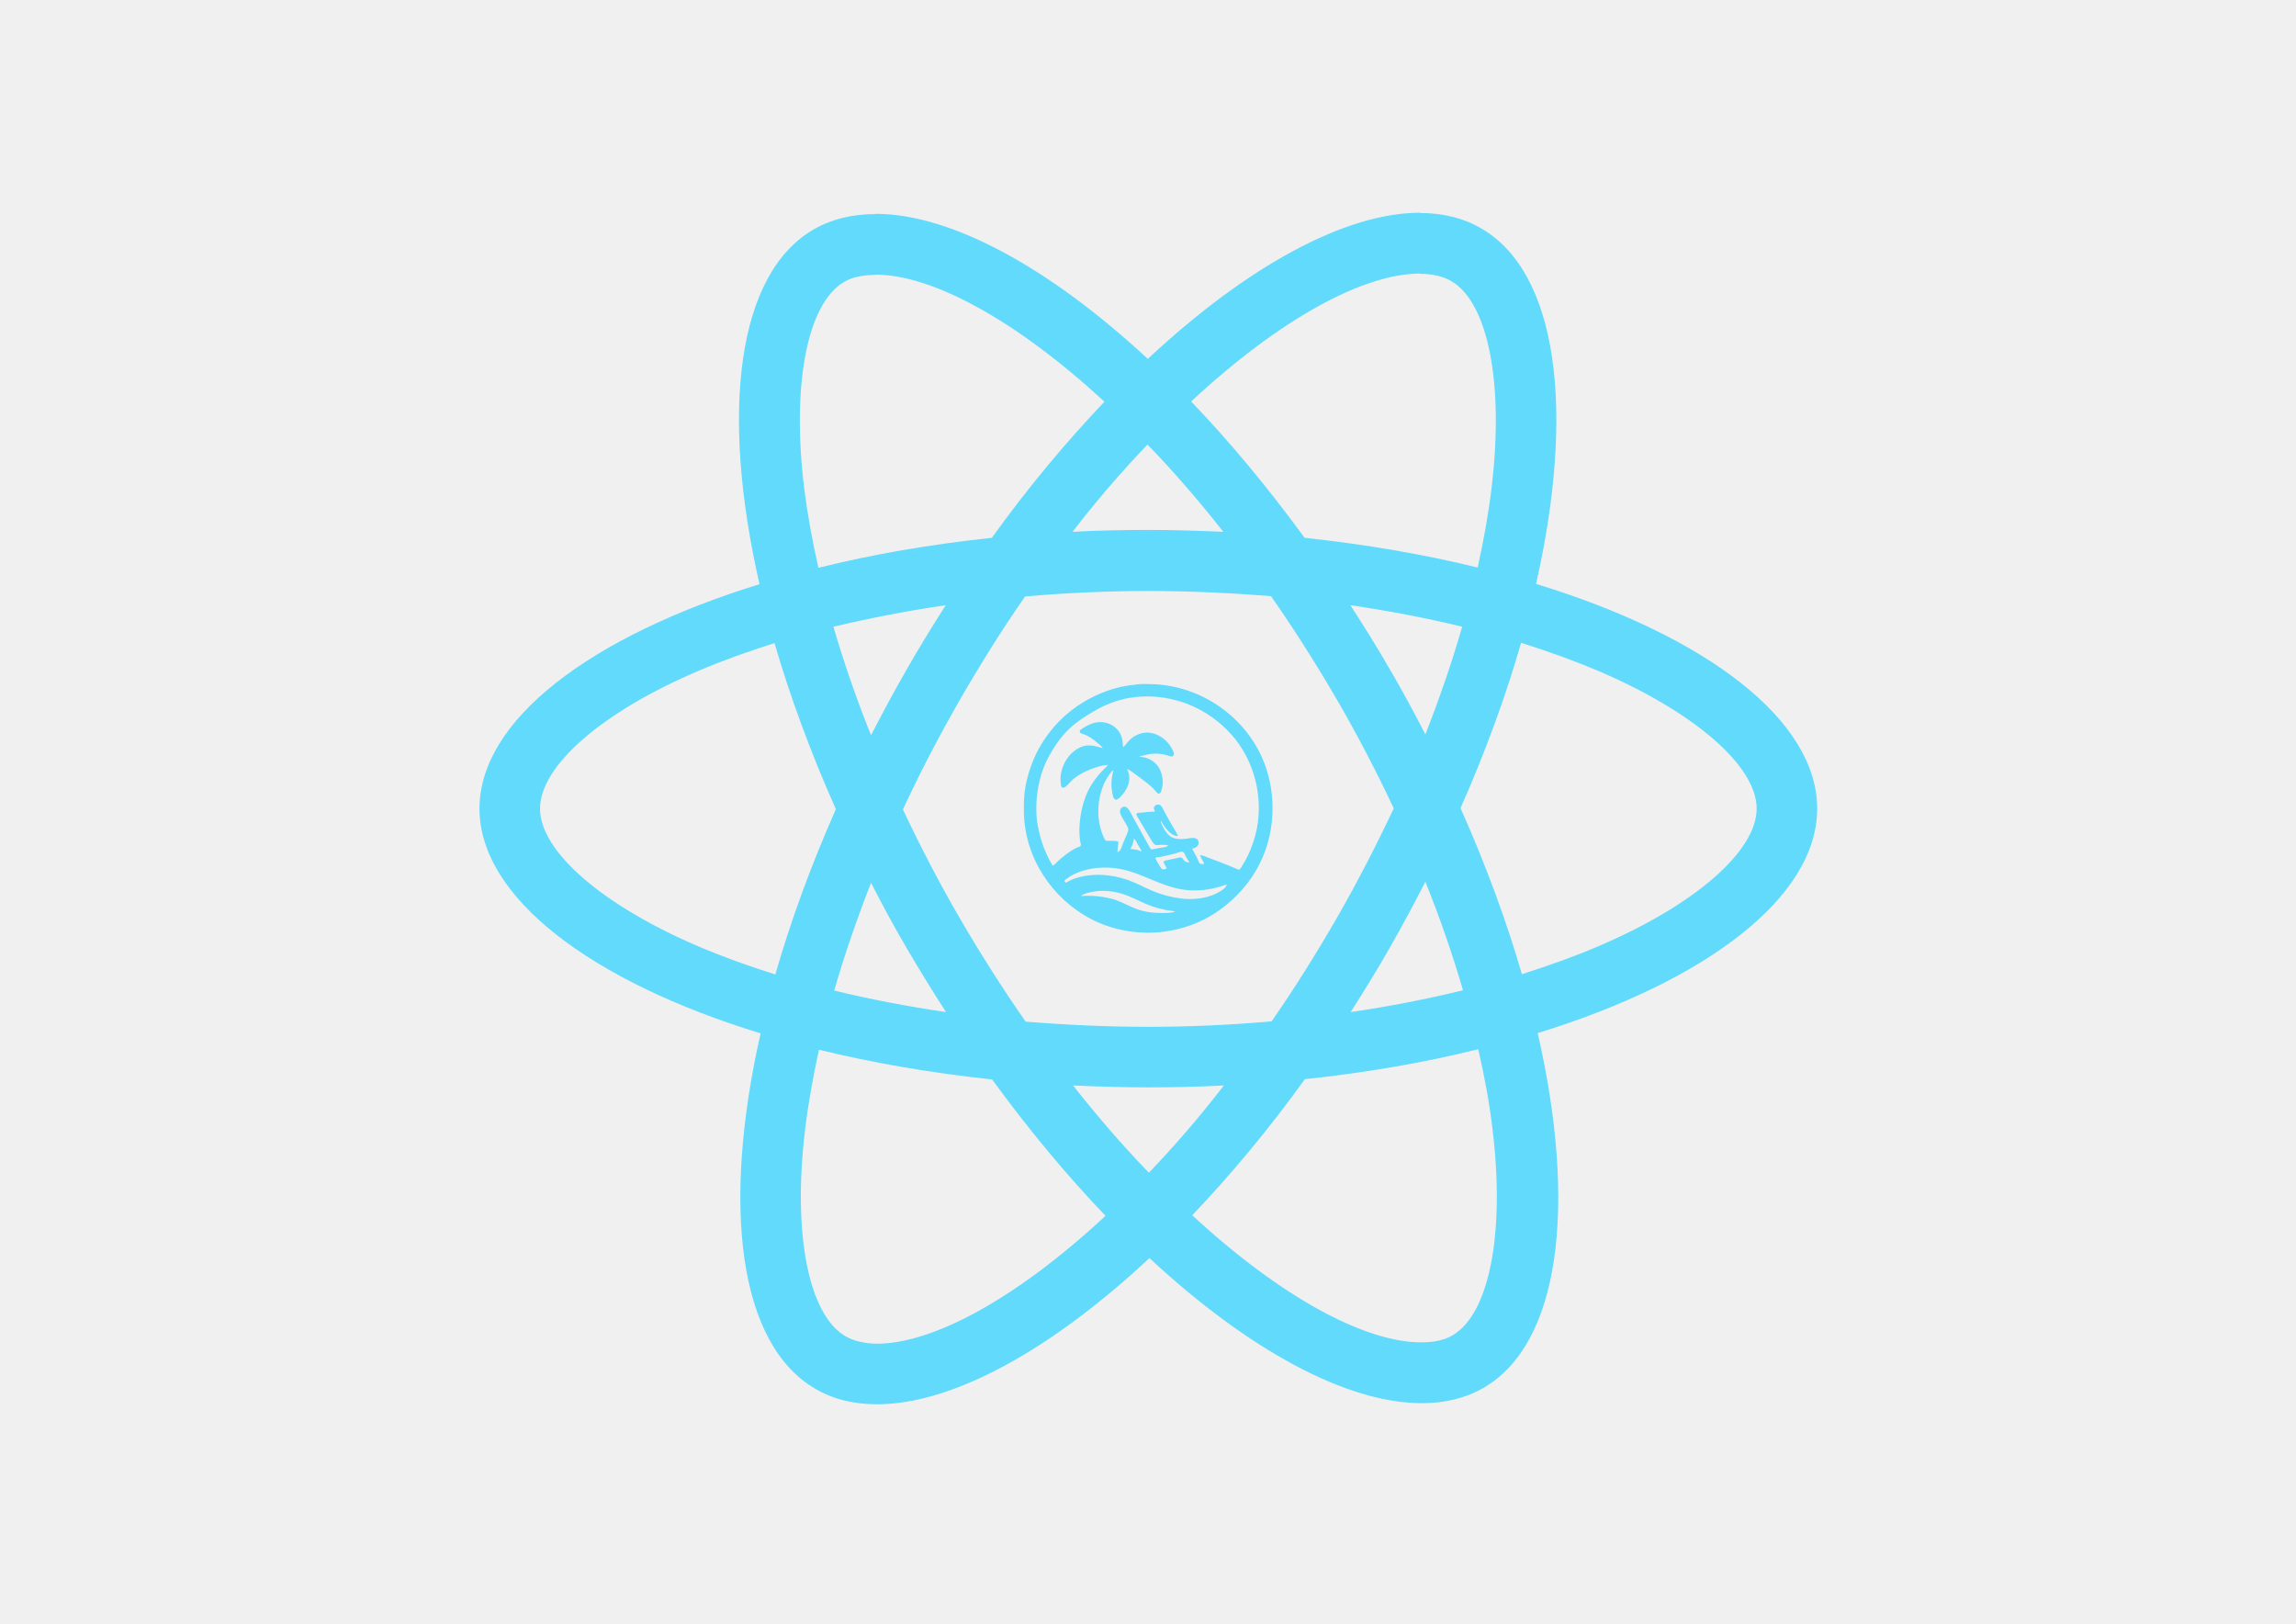
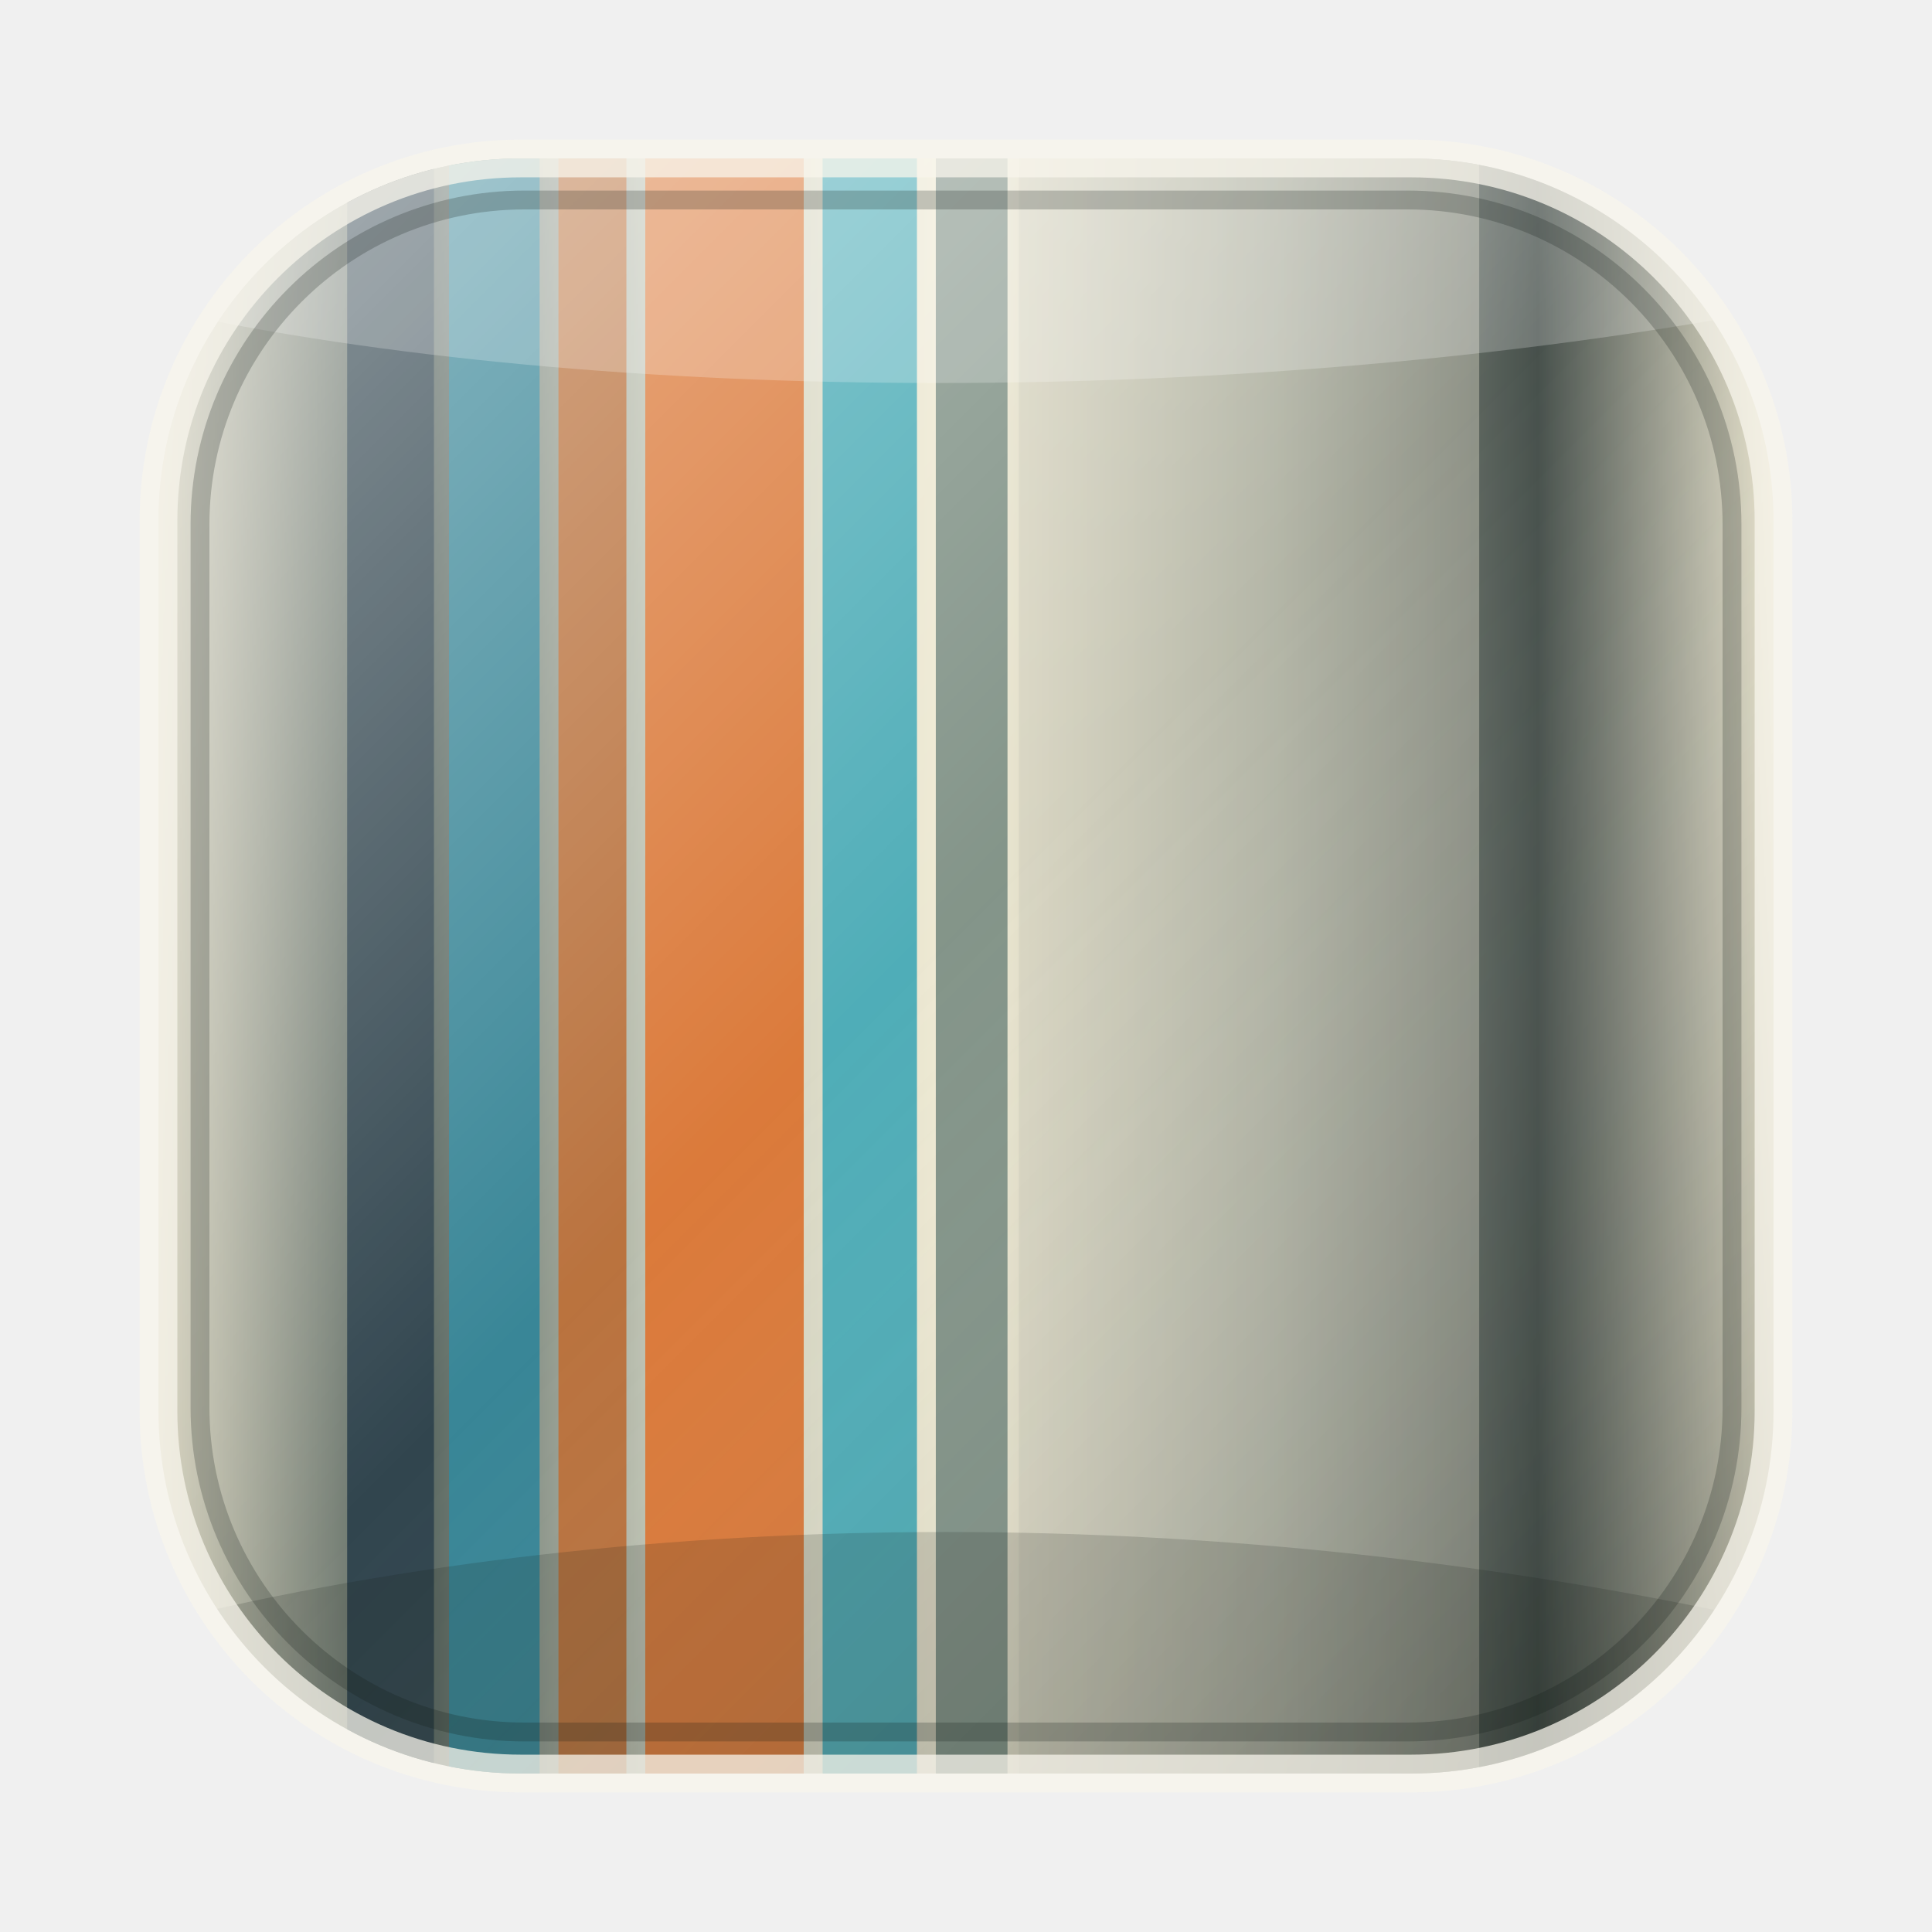
- <svg xmlns="http://www.w3.org/2000/svg" width="5355px" height="3786px" viewBox="0 0 5355 3786" version="1.1">
-   <g id="logo" stroke="none" fill="none" transform="translate(0.9778, 0)" fill-rule="evenodd" stroke-width="1">
-     <g id="Layer_1" transform="translate(1117.351, 496.0658)" fill="#61DAFB">
-       <g id="Group" fill-rule="nonzero">
-         <path d="M3119.934,1389.62 C3119.934,1182.926 2861.105,987.044 2464.277,865.571 C2555.853,461.087 2515.153,139.28 2335.817,36.251 C2294.481,12.084 2246.149,0.636 2193.366,0.636 L2193.366,142.46 C2222.619,142.46 2246.149,148.184 2265.863,158.995 C2352.351,208.602 2389.872,397.489 2360.619,640.434 C2353.623,700.216 2342.176,763.178 2328.186,827.412 C2203.541,796.885 2067.449,773.354 1924.362,758.09 C1838.51,640.434 1749.478,533.589 1659.81,440.099 C1867.127,247.397 2061.726,141.824 2194.002,141.824 L2194.002,0 C2019.117,0 1790.178,124.652 1558.695,340.886 C1327.212,125.924 1098.273,2.544 923.389,2.544 L923.389,144.368 C1055.029,144.368 1250.263,249.305 1457.58,440.735 C1368.548,534.225 1279.516,640.434 1194.936,758.09 C1051.213,773.354 915.121,796.885 790.477,828.048 C775.85,764.45 765.039,702.76 757.408,643.614 C727.518,400.669 764.403,211.782 850.255,161.539 C869.333,150.092 894.135,145.004 923.389,145.004 L923.389,3.18 C869.969,3.18 821.638,14.628 779.666,38.795 C600.966,141.824 560.901,462.995 653.113,866.207 C257.557,988.316 0,1183.562 0,1389.62 C0,1595.678 258.829,1792.197 655.657,1913.669 C564.081,2318.154 604.781,2639.961 784.117,2742.99 C825.453,2767.157 873.785,2778.605 927.204,2778.605 C1102.088,2778.605 1331.028,2653.952 1562.511,2437.718 C1793.994,2652.68 2022.933,2776.061 2197.817,2776.061 C2251.236,2776.061 2299.568,2764.613 2341.54,2740.446 C2520.24,2637.417 2560.305,2316.246 2468.093,1913.033 C2862.377,1791.561 3119.934,1595.678 3119.934,1389.62 L3119.934,1389.62 Z M2291.937,965.42 C2268.407,1047.462 2239.154,1132.048 2206.085,1216.633 C2180.011,1165.755 2152.665,1114.876 2122.776,1063.998 C2093.523,1013.119 2062.362,963.513 2031.2,915.178 C2121.504,928.534 2208.628,945.069 2291.937,965.42 Z M2000.675,1642.741 C1951.072,1728.599 1900.196,1810.004 1847.413,1885.686 C1752.658,1893.954 1656.63,1898.406 1559.967,1898.406 C1463.304,1898.406 1367.912,1893.954 1273.793,1886.322 C1221.01,1810.64 1169.498,1729.871 1119.895,1644.649 C1071.563,1561.335 1027.683,1476.75 987.619,1391.528 C1027.047,1306.307 1071.563,1221.085 1119.259,1137.772 C1168.862,1051.914 1219.738,970.508 1272.521,894.826 C1367.276,886.559 1463.304,882.107 1559.967,882.107 C1656.63,882.107 1752.022,886.559 1846.141,894.19 C1898.924,969.872 1950.436,1050.642 2000.039,1135.864 C2048.371,1219.177 2092.251,1303.763 2132.315,1388.984 C2092.251,1474.206 2048.371,1559.428 2000.675,1642.741 Z M2206.085,1560.063 C2240.425,1645.285 2269.679,1730.507 2293.845,1813.184 C2210.536,1833.536 2122.776,1850.707 2031.836,1864.063 C2062.998,1815.092 2094.159,1764.85 2123.412,1713.335 C2152.665,1662.457 2180.011,1610.942 2206.085,1560.063 Z M1561.239,2238.656 C1502.096,2177.602 1442.954,2109.552 1384.447,2035.142 C1441.682,2037.686 1500.188,2039.594 1559.331,2039.594 C1618.474,2039.594 1678.252,2038.322 1736.123,2035.142 C1678.888,2109.552 1619.746,2177.602 1561.239,2238.656 Z M1088.098,1864.063 C997.794,1850.707 910.67,1834.172 827.361,1813.82 C850.891,1731.779 880.144,1647.193 913.213,1562.607 C939.287,1613.486 966.633,1664.365 996.522,1715.243 C1026.411,1766.122 1056.936,1815.728 1088.098,1864.063 Z M1558.059,540.585 C1617.202,601.639 1676.344,669.689 1734.851,744.099 C1677.616,741.555 1619.11,739.647 1559.967,739.647 C1500.824,739.647 1441.046,740.919 1383.175,744.099 C1440.41,669.689 1499.552,601.639 1558.059,540.585 Z M1087.462,915.178 C1056.301,964.148 1025.139,1014.391 995.886,1065.906 C966.633,1116.784 939.287,1167.663 913.213,1218.541 C878.873,1133.32 849.619,1048.098 825.453,965.42 C908.762,945.705 996.522,928.534 1087.462,915.178 Z M511.934,1711.427 C286.81,1615.394 141.179,1489.47 141.179,1389.62 C141.179,1289.771 286.81,1163.211 511.934,1067.814 C566.625,1044.282 626.403,1023.295 688.09,1003.579 C724.339,1128.232 772.034,1257.972 831.177,1390.892 C772.67,1523.177 725.61,1652.281 689.998,1776.297 C627.039,1756.582 567.261,1734.959 511.934,1711.427 Z M854.071,2620.245 C767.583,2570.639 730.062,2381.752 759.315,2138.807 C766.311,2079.025 777.758,2016.062 791.748,1951.828 C916.393,1982.355 1052.485,2005.887 1195.572,2021.15 C1281.424,2138.807 1370.456,2245.652 1460.124,2339.141 C1252.807,2531.844 1058.208,2637.417 925.932,2637.417 C897.315,2636.781 873.149,2631.057 854.071,2620.245 L854.071,2620.245 Z M2362.526,2135.627 C2392.416,2378.572 2355.531,2567.459 2269.679,2617.701 C2250.601,2629.149 2225.799,2634.237 2196.545,2634.237 C2064.905,2634.237 1869.671,2529.3 1662.354,2337.869 C1751.386,2244.38 1840.418,2138.171 1924.998,2020.514 C2068.721,2005.251 2204.813,1981.719 2329.457,1950.556 C2344.084,2014.791 2355.531,2076.481 2362.526,2135.627 L2362.526,2135.627 Z M2607.364,1711.427 C2552.673,1734.959 2492.895,1755.946 2431.208,1775.661 C2394.959,1651.009 2347.264,1521.269 2288.121,1388.348 C2346.628,1256.064 2393.688,1126.96 2429.3,1002.943 C2492.259,1022.659 2552.037,1044.282 2608,1067.814 C2833.124,1163.847 2978.755,1289.771 2978.755,1389.62 C2978.755,1489.47 2832.488,1616.03 2607.364,1711.427 L2607.364,1711.427 Z" id="Shape" />
-       </g>
-       <path d="M1537.378,1099.483 C1545.027,1098.477 1553.107,1099.162 1560.816,1099.162 C1589.375,1099.162 1617.414,1103.603 1644.738,1112.019 C1679.61,1122.761 1712.09,1139.935 1740.757,1162.53 C1775.894,1190.223 1805.008,1226.547 1823.69,1267.313 C1858.642,1343.584 1858.386,1436.017 1822.577,1511.966 C1799.423,1561.073 1762.278,1602.174 1717.319,1632.147 C1680.636,1656.602 1637.733,1671.571 1594.082,1676.871 C1538.521,1683.618 1478.454,1673.759 1428.506,1648.109 C1334.74,1599.956 1270.993,1503.042 1269.732,1396.835 C1269.489,1376.359 1269.807,1355.76 1273.855,1335.483 C1280.447,1302.459 1291.94,1270.537 1309.202,1241.56 C1327.874,1210.214 1351.993,1182.552 1380.875,1160.25 C1414.745,1134.096 1454.109,1115.285 1495.795,1105.714 C1505.553,1103.474 1515.35,1102.202 1525.194,1100.998 L1528.67,1100.575 C1531.569,1100.222 1534.471,1099.865 1537.378,1099.483 Z M1440.288,1582.053 C1427.386,1583.439 1413.778,1585.791 1402.705,1593.051 C1405.197,1593.651 1408.055,1593.055 1410.655,1593.051 C1416.901,1593.04 1423.207,1592.805 1429.447,1593.079 C1445.067,1593.766 1461.342,1596.269 1476.426,1600.412 C1488.014,1603.595 1498.773,1608.627 1509.545,1613.664 L1512.239,1614.923 C1518.527,1617.854 1524.844,1620.735 1531.356,1623.199 C1550.985,1630.626 1570.524,1632.934 1591.345,1632.934 L1593.252,1632.933 C1603.099,1632.92 1612.867,1632.729 1622.424,1630.034 C1617.115,1627.201 1609.514,1627.733 1603.632,1626.553 C1590.871,1623.992 1578.323,1620.866 1566.049,1616.479 C1546.69,1609.559 1528.857,1599.168 1509.673,1591.908 C1487.816,1583.637 1463.594,1579.55 1440.288,1582.053 Z M1459.803,1527.061 C1434.235,1527.061 1408.376,1531.573 1385.358,1543.194 C1379.782,1546.01 1374.481,1549.365 1369.458,1553.083 C1367.927,1554.216 1365.213,1555.672 1364.647,1557.643 C1364.073,1559.641 1366.125,1561.315 1367.289,1562.594 C1373.043,1559.522 1378.509,1556.271 1384.636,1553.938 C1424.261,1538.859 1472.298,1542.02 1511.842,1555.846 C1531.562,1562.742 1549.732,1573.054 1568.94,1581.141 C1590.422,1590.185 1612.363,1596.049 1635.434,1599.056 C1662.648,1602.602 1693.675,1599.728 1718.552,1587.426 C1727.293,1583.104 1739.429,1576.516 1743.125,1566.945 C1738.56,1567.344 1734.453,1569.304 1730.116,1570.655 C1723.219,1572.803 1716.24,1574.624 1709.156,1576.046 C1685.145,1580.865 1659.612,1581.86 1635.434,1577.486 C1610.812,1573.033 1588.074,1563.725 1565.311,1554.267 L1562.275,1553.005 C1550.637,1548.168 1538.971,1543.347 1527.02,1539.168 C1505.554,1531.662 1482.548,1527.061 1459.803,1527.061 Z M1504.614,1133.608 C1473.965,1140.391 1446.51,1153.598 1420.051,1170.248 C1404.69,1179.913 1389.996,1189.815 1376.685,1202.255 C1356.89,1220.756 1341.761,1243.243 1328.567,1266.73 C1314.972,1290.929 1306.255,1319.132 1302.042,1346.497 C1297.909,1373.344 1297.228,1401.571 1301.963,1428.44 C1307.881,1462.032 1319.145,1493.555 1336.933,1522.71 C1342.911,1519.913 1347.155,1513.536 1352.111,1509.24 C1362.119,1500.567 1372.626,1492.528 1383.913,1485.59 C1388.091,1483.022 1392.384,1481.028 1396.923,1479.201 C1398.635,1478.511 1401.434,1477.881 1402.24,1475.997 C1403.521,1473.005 1401.152,1467.798 1400.745,1464.698 C1399.584,1455.831 1398.883,1446.814 1399.102,1437.867 C1399.738,1411.81 1404.598,1385.389 1413.853,1361 C1420.826,1342.623 1431.48,1325.938 1444.101,1310.964 C1448.383,1305.883 1452.936,1301.154 1457.635,1296.462 C1458.213,1295.884 1458.821,1295.324 1459.436,1294.767 L1460.176,1294.098 C1462.275,1292.204 1464.361,1290.279 1465.585,1287.759 C1456.523,1287.765 1447.46,1290.383 1438.843,1293.041 C1420.279,1298.766 1402.196,1307.262 1386.804,1319.249 C1379.783,1324.718 1374.641,1331.885 1368.001,1337.64 C1365.965,1339.406 1362.316,1341.772 1359.502,1340.44 C1355.25,1338.428 1355.906,1330.045 1355.419,1326.193 C1353.545,1311.373 1359.149,1292.629 1366.27,1279.783 C1377.702,1259.161 1398.84,1241.553 1423.665,1242.168 C1434.386,1242.433 1443.771,1246.165 1454.021,1248.601 C1451.422,1244.902 1447.937,1242.206 1444.625,1239.174 C1436.509,1231.745 1427.632,1224.959 1417.883,1219.827 C1415.268,1218.45 1412.519,1217.434 1409.75,1216.46 L1408.087,1215.878 C1407.256,1215.587 1406.424,1215.294 1405.596,1214.991 C1403.513,1214.228 1400.891,1213.179 1400.108,1210.861 C1398.657,1206.567 1406.375,1202.59 1409.21,1200.78 C1420.168,1193.78 1433.605,1188.023 1446.793,1187.698 C1467.403,1187.192 1487.541,1198.648 1496.031,1218.144 C1499.419,1225.924 1500.098,1234.211 1500.709,1242.527 L1500.823,1244.086 C1500.881,1244.866 1500.939,1245.646 1501,1246.425 C1507.473,1241.139 1512.026,1233.359 1518.347,1227.697 C1533.128,1214.455 1553.359,1208.576 1572.554,1214.537 C1589.901,1219.924 1604.977,1231.916 1613.851,1247.876 C1616.172,1252.051 1622.649,1262.256 1617.97,1266.415 C1614.308,1269.671 1609.663,1267.134 1605.801,1265.783 C1601.812,1264.39 1597.644,1263.691 1593.514,1262.861 C1583.011,1260.752 1570.793,1260.971 1560.267,1262.825 C1553.461,1264.023 1546.81,1266.45 1540.029,1267.455 L1540.029,1268.905 C1558.571,1269.059 1576.507,1279.656 1585.655,1295.736 C1589.445,1302.398 1591.338,1310.023 1592.79,1317.491 C1594.586,1326.721 1593.324,1336.776 1590.806,1345.772 C1589.962,1348.788 1588.43,1353.901 1584.83,1354.596 C1582.285,1355.087 1580.124,1352.548 1578.671,1350.837 C1574.863,1346.351 1571.24,1342.087 1566.772,1338.213 C1555.466,1328.414 1543.512,1319.375 1531.356,1310.659 C1524.902,1306.031 1517.833,1300.014 1510.396,1297.186 C1512.487,1302.232 1514.535,1306.923 1515.247,1312.415 C1517.338,1328.568 1510.588,1343.773 1500.455,1355.924 C1497.363,1359.633 1494.056,1363.368 1490.159,1366.249 C1488.543,1367.444 1486.515,1369.004 1484.377,1368.667 C1477.674,1367.606 1476.876,1357.484 1475.848,1352.298 C1472.367,1334.734 1473.765,1317.29 1478.595,1300.087 C1474.298,1302.27 1471.192,1307.046 1468.494,1310.964 C1462.558,1319.586 1457.408,1328.705 1453.714,1338.52 C1439.005,1377.62 1439.147,1423.417 1458.202,1461.058 C1460.33,1465.262 1463.559,1464.698 1467.753,1464.698 C1472.809,1464.698 1477.913,1464.444 1482.931,1465.115 C1484.884,1465.376 1487.596,1465.144 1489.142,1466.585 C1490.993,1468.313 1490.006,1471.274 1489.58,1473.4 C1488.389,1479.341 1487.991,1484.742 1487.991,1490.803 C1495.902,1489.575 1498.095,1476.869 1500.899,1470.499 C1504.077,1463.283 1507.311,1456.06 1510.251,1448.744 C1511.696,1445.149 1513.63,1441.129 1513.122,1437.142 C1512.553,1432.661 1509.321,1427.91 1507.069,1424.089 C1502.806,1416.857 1497.961,1409.415 1494.823,1401.609 C1492.314,1395.369 1494.65,1387.571 1501.724,1385.342 C1505.625,1384.112 1509.788,1386.524 1512.327,1389.349 C1515.933,1393.361 1518.674,1398.7 1521.268,1403.887 L1522.006,1405.364 C1522.986,1407.324 1523.955,1409.242 1524.953,1411.036 L1555.106,1465.423 C1557.667,1470.028 1560.233,1474.629 1562.853,1479.201 C1563.875,1480.985 1564.916,1483.739 1567.009,1484.5 C1568.874,1485.177 1571.422,1484.214 1573.276,1483.842 C1578.091,1482.876 1582.899,1481.833 1587.732,1480.959 C1593.522,1479.911 1602.35,1480.107 1606.523,1475.575 C1600.419,1473.638 1593.363,1473.753 1587.009,1474.189 C1586.223,1474.243 1585.42,1474.344 1584.609,1474.451 L1583.912,1474.543 C1581.004,1474.924 1578.034,1475.228 1575.456,1473.587 C1570.236,1470.264 1566.767,1462.589 1563.574,1457.446 C1555.701,1444.765 1548.283,1431.892 1540.744,1419.013 C1538.341,1414.907 1535.866,1410.833 1533.536,1406.685 C1532.636,1405.081 1531.301,1402.967 1532.591,1401.199 C1533.932,1399.36 1536.841,1399.234 1539.486,1399.229 L1540.639,1399.229 C1541.481,1399.227 1542.264,1399.213 1542.92,1399.126 C1553.681,1397.708 1564.591,1396.533 1575.445,1396.533 C1574.6,1393.589 1572.184,1390.261 1572.956,1387.109 C1574.685,1380.056 1584.815,1377.849 1589.526,1382.91 C1592.688,1386.307 1594.526,1390.983 1596.584,1395.083 C1599.299,1400.494 1602.391,1405.726 1605.299,1411.036 C1610.389,1420.333 1615.948,1429.375 1621.182,1438.592 C1621.649,1439.416 1622.132,1440.235 1622.62,1441.053 L1623.353,1442.281 C1625.556,1445.967 1627.742,1449.687 1628.929,1453.82 C1610.75,1452.987 1597.104,1431.847 1589.177,1417.562 C1588.545,1419.85 1589.573,1421.891 1590.394,1424.089 C1592.102,1428.654 1594.143,1433.001 1596.712,1437.142 C1600.381,1443.055 1604.586,1449.144 1610.137,1453.437 C1619.988,1461.054 1632.977,1461.097 1644.83,1460.282 C1652.43,1459.759 1661.927,1456.293 1669.404,1458.645 C1676.868,1460.993 1679.872,1469.239 1675.439,1475.574 C1672.119,1480.32 1667.687,1482.112 1662.176,1482.827 C1666.073,1491.201 1671.179,1498.974 1674.879,1507.482 C1676.421,1511.027 1678.028,1516.459 1681.722,1518.329 C1684.181,1519.573 1687.705,1518.414 1690.364,1518.359 C1687.695,1511.286 1682.699,1505.284 1680.245,1498.055 C1687.726,1498.398 1694.962,1502.309 1701.928,1504.805 C1717.739,1510.47 1733.32,1516.744 1748.907,1523 C1754.465,1525.23 1760.055,1527.438 1765.531,1529.862 C1767.534,1530.749 1770.308,1532.822 1772.523,1531.546 C1774.33,1530.504 1775.499,1528.019 1776.613,1526.336 C1779.73,1521.627 1782.553,1516.738 1785.35,1511.833 C1796.549,1492.19 1804.763,1470.666 1810.25,1448.744 C1828.35,1376.443 1812.823,1296.668 1769.329,1236.273 C1752.618,1213.069 1731.602,1193.008 1708.433,1176.395 C1650.449,1134.821 1574.377,1118.171 1504.614,1133.608 Z M1623.147,1494.16 C1607.776,1498.175 1591.935,1501.813 1576.167,1503.856 C1578.241,1510.929 1583.308,1517.808 1587.018,1524.161 C1588.452,1526.617 1589.986,1529.906 1592.82,1530.972 C1596.021,1532.176 1599.889,1530.222 1602.91,1529.237 C1601.511,1525.403 1599.158,1521.954 1597.232,1518.359 C1596.438,1516.877 1595.21,1515.122 1595.864,1513.362 C1597.101,1510.037 1602.235,1510.232 1605.078,1509.655 C1612.571,1508.132 1619.986,1506.231 1627.484,1504.726 C1630.246,1504.172 1634.092,1502.669 1636.869,1503.597 C1640.506,1504.813 1641.615,1509.156 1644.259,1511.547 C1647.29,1514.289 1651.823,1514.71 1655.671,1515.459 C1653.323,1510.165 1649.42,1505.533 1646.918,1500.23 C1645.463,1497.146 1644.268,1492.609 1641.082,1490.827 C1636.694,1488.371 1627.632,1492.988 1623.147,1494.16 Z M1526.297,1458.896 C1525.573,1468.09 1522.758,1475.57 1518.347,1483.552 C1523.402,1484.193 1528.559,1484.421 1533.525,1485.654 C1537.246,1486.578 1540.676,1488.34 1544.366,1489.353 C1542.393,1483.945 1538.732,1479.12 1535.896,1474.125 C1533.032,1469.083 1530.469,1462.956 1526.297,1458.896 Z" id="Combined-Shape-Copy" fill-rule="nonzero" />
-     </g>
+ <svg xmlns="http://www.w3.org/2000/svg" width="512" height="512" viewBox="0 0 512 512" role="img" aria-labelledby="title desc">
+   <defs>
+     <linearGradient id="metal" x1="0" x2="1" y1="0" y2="0">
+       <stop offset="0" stop-color="#d8d3bd" />
+       <stop offset="0.16" stop-color="#4b5a54" />
+       <stop offset="0.31" stop-color="#bfc3b2" />
+       <stop offset="0.50" stop-color="#f2ecd4" />
+       <stop offset="0.69" stop-color="#9aa092" />
+       <stop offset="0.85" stop-color="#3d4742" />
+       <stop offset="1" stop-color="#f0ead2" />
+     </linearGradient>
+     <linearGradient id="surface" x1="0" x2="1" y1="0" y2="1">
+       <stop offset="0" stop-color="#ffffff" stop-opacity=".50" />
+       <stop offset=".48" stop-color="#ffffff" stop-opacity=".05" />
+       <stop offset="1" stop-color="#101713" stop-opacity=".28" />
+     </linearGradient>
+     <clipPath id="clip">
+       <rect x="42" y="42" width="428" height="428" rx="96" />
+     </clipPath>
+   </defs>
+   <g clip-path="url(#clip)">
+     <rect x="42" y="42" width="428" height="428" fill="url(#metal)" />
+     <rect x="92" y="42" width="23" height="428" fill="#263b45" />
+     <rect x="119" y="42" width="24" height="428" fill="#2e7f91" />
+     <rect x="148" y="42" width="18" height="428" fill="#b66b34" />
+     <rect x="171" y="42" width="42" height="428" fill="#d97330" />
+     <rect x="218" y="42" width="25" height="428" fill="#46a9b4" />
+     <rect x="248" y="42" width="19" height="428" fill="#7d8f83" />
+     <rect x="270" y="42" width="122" height="428" fill="#c8c7b5" opacity=".46" />
+     <rect x="42" y="42" width="428" height="428" fill="url(#surface)" />
+     <path d="M42 82c118 26 290 26 428 0v-40H42v40Z" fill="#ffffff" opacity=".22" />
+     <path d="M42 430c130-32 284-32 428 0v40H42v-40Z" fill="#101713" opacity=".16" />
  </g>
+   <rect x="42" y="42" width="428" height="428" rx="96" fill="none" stroke="#f8f5ec" stroke-opacity=".74" stroke-width="10" />
+   <rect x="53" y="53" width="406" height="406" rx="86" fill="none" stroke="#101713" stroke-opacity=".22" stroke-width="5" />
</svg>
